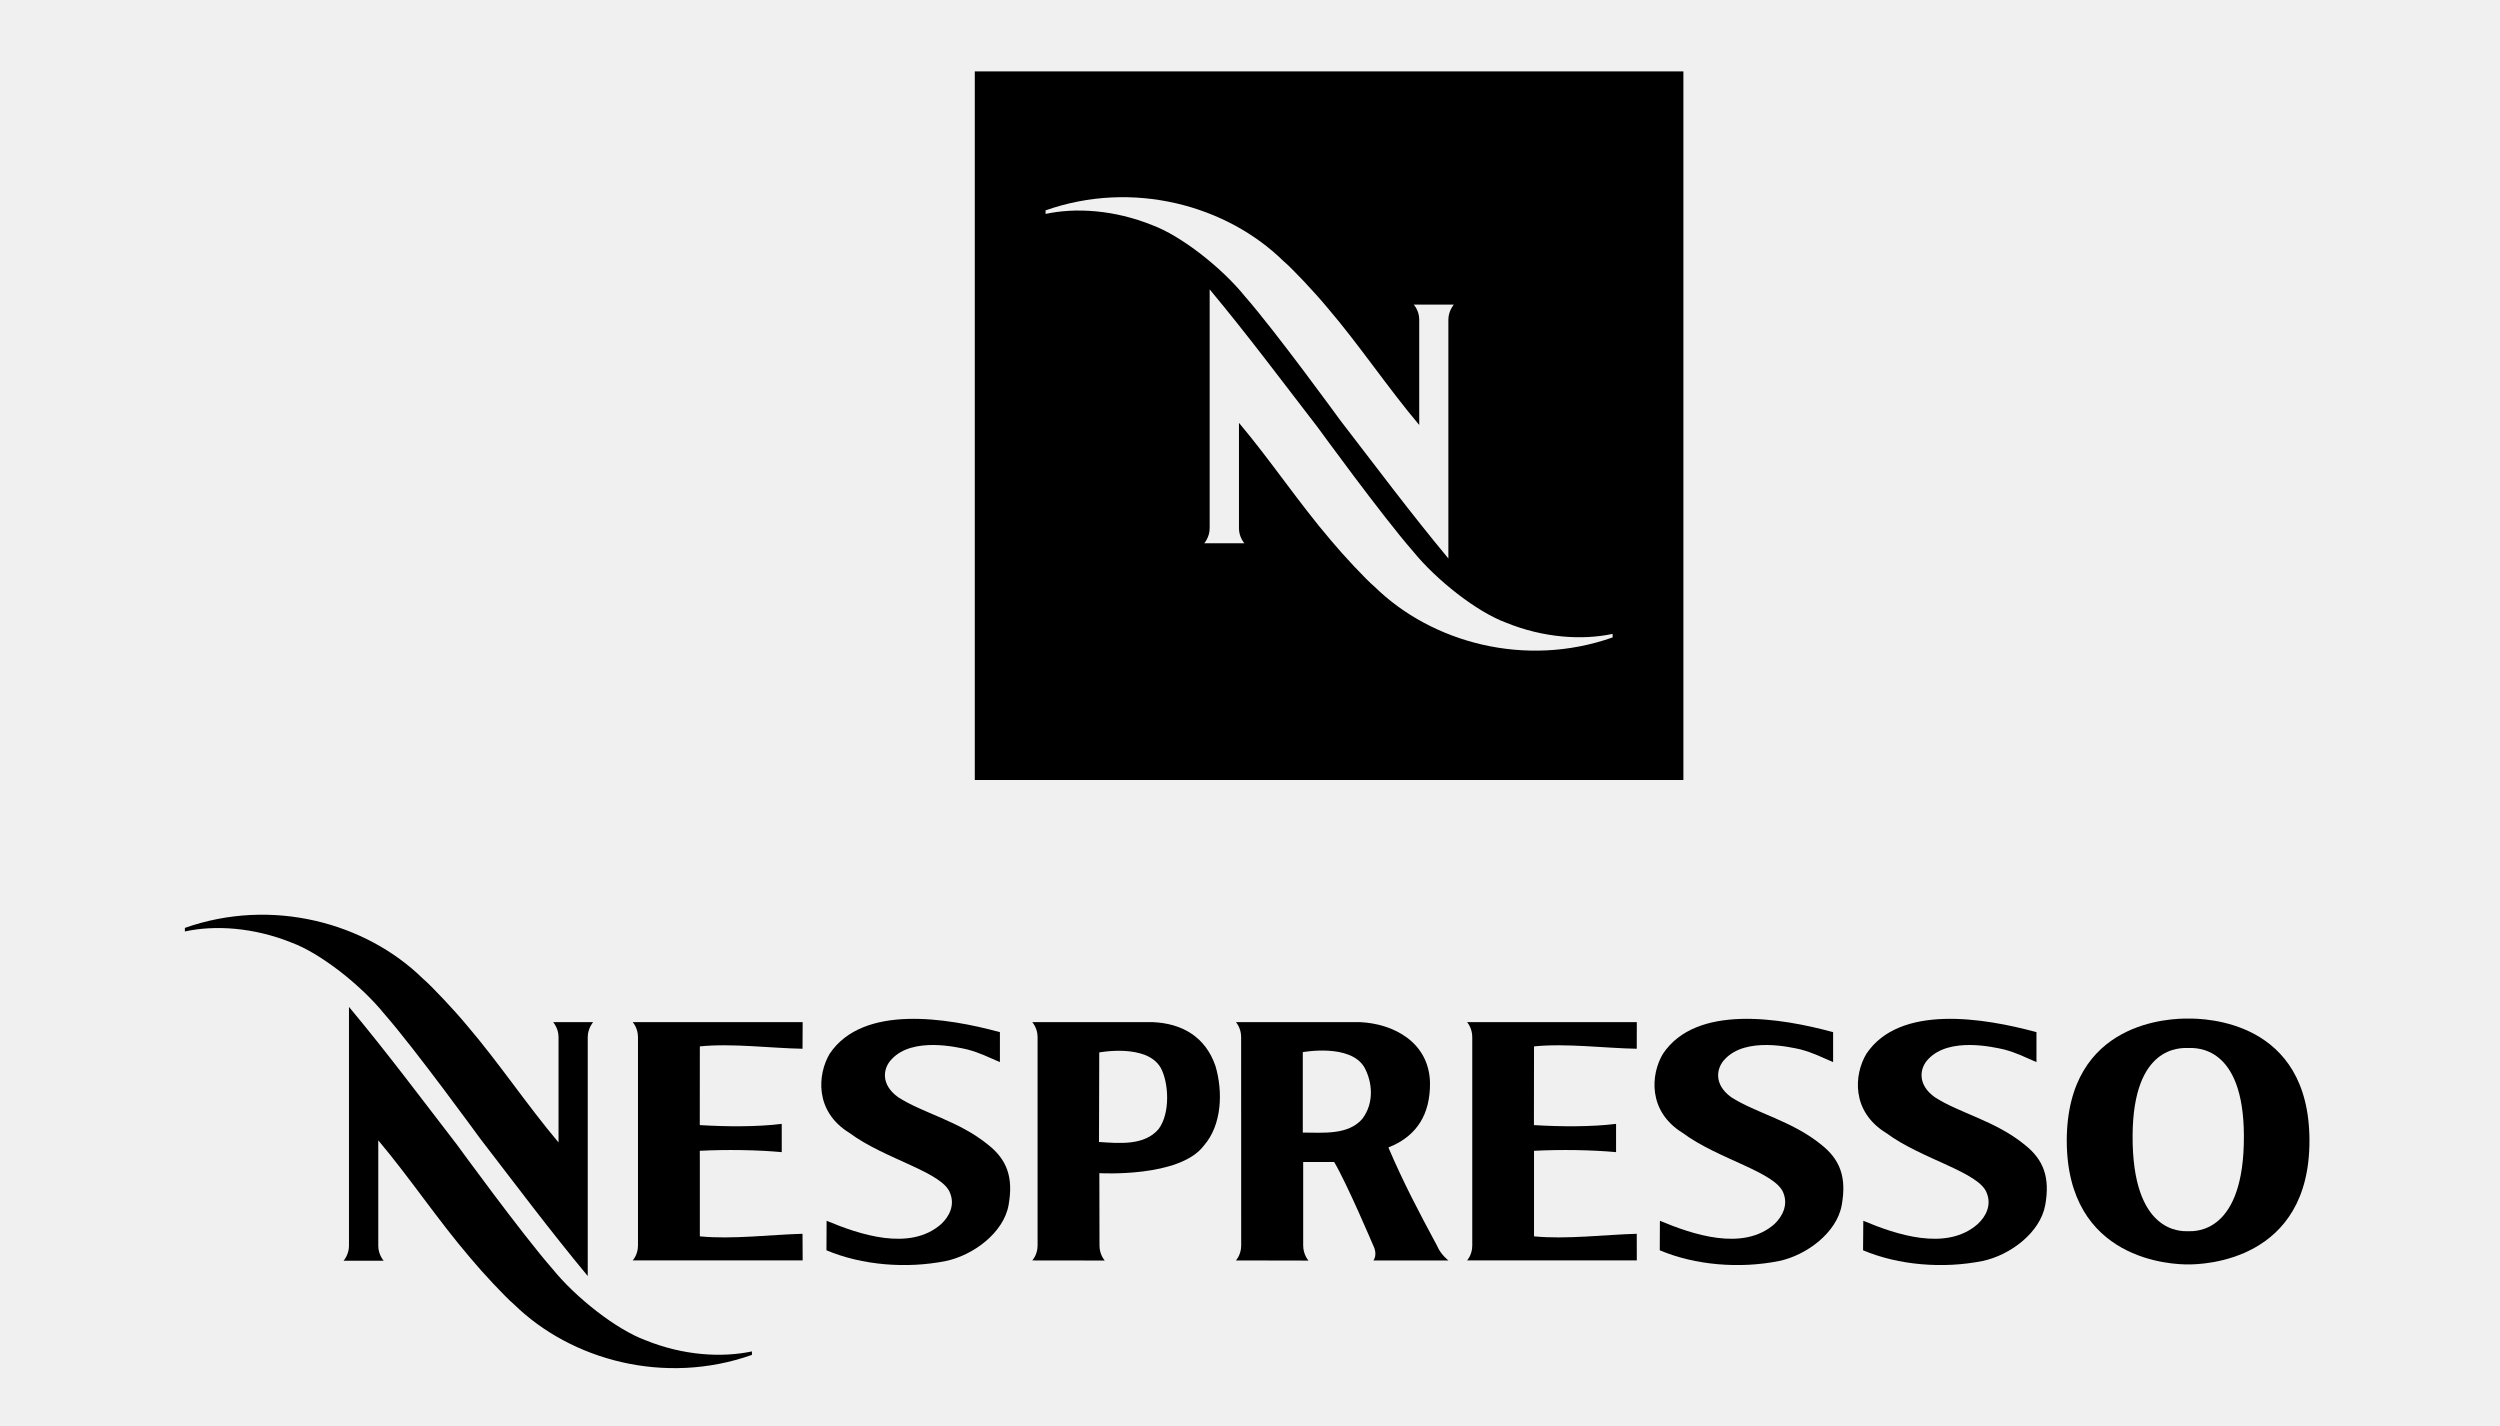
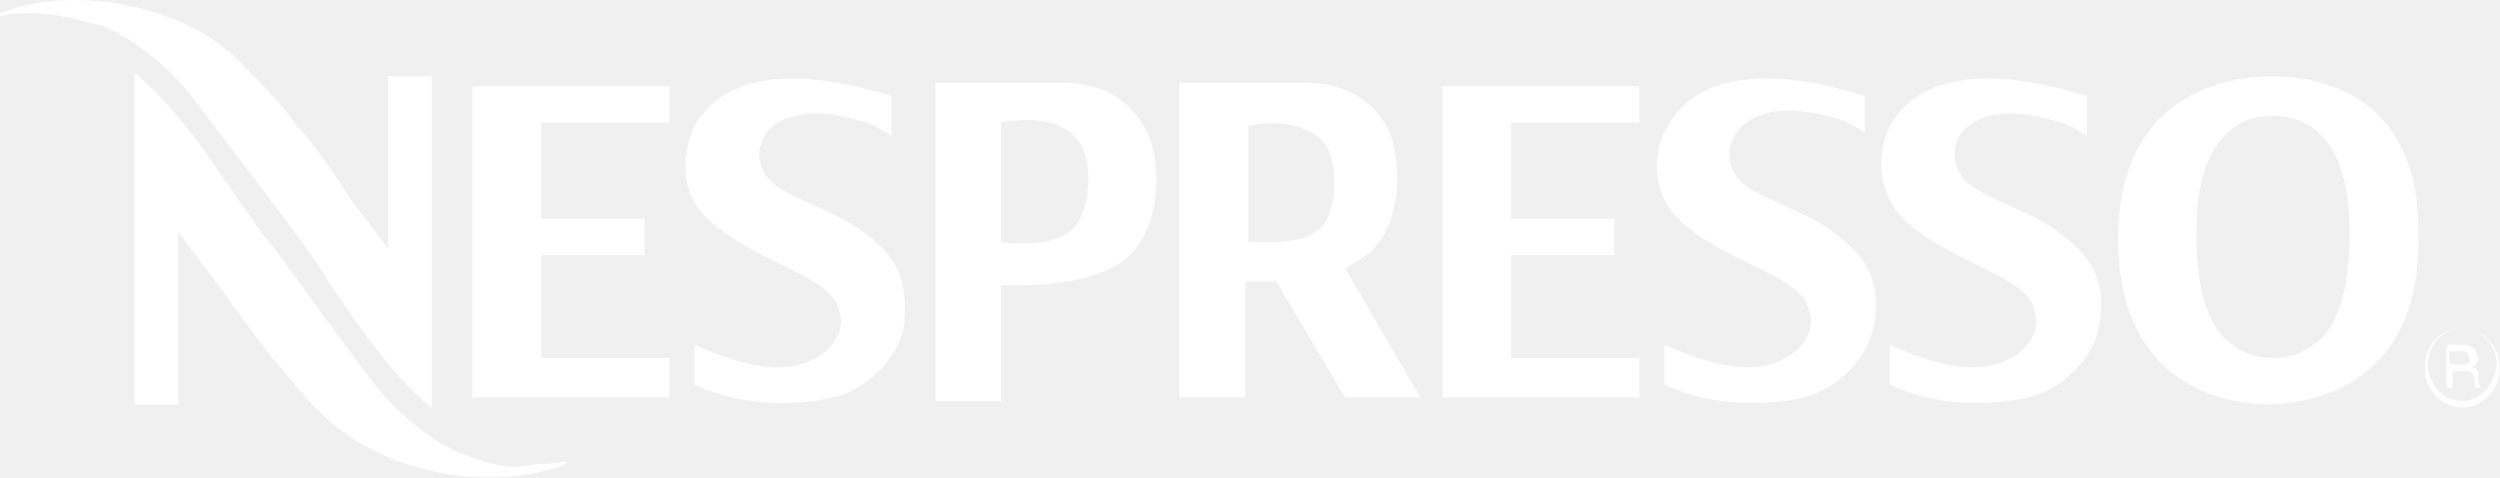
- <svg xmlns="http://www.w3.org/2000/svg" version="1.0" width="771.429" height="440" id="svg45873" viewBox="0 0 771.429 440">
-   <defs id="defs45875">
-     <clipPath id="clipPath31427">
-       <path d="M 521.205,685.804 L 564.35,685.804 L 564.35,659.117 L 521.205,659.117 L 521.205,685.804 z" id="path31429" />
-     </clipPath>
-   </defs>
-   <g transform="translate(367.1429,-126.6479)" id="layer1" style="fill:#000000">
-     <path d="m 308.211,506.568 c 2.082,0 17.173,0.638 17.051,-29.452 -0.106,-27.932 -14.787,-27.096 -17.188,-27.096 l 0.046,0 c -2.401,0 -17.081,-0.836 -17.203,27.096 -0.137,30.09 14.954,29.452 17.021,29.452 l 0.274,0 z m 0.061,10.243 c -5,0.076 -37.673,-1.049 -37.673,-38.281 0.137,-37.111 32.476,-37.613 37.476,-37.582 5.03,-0.03 37.354,0.471 37.415,37.582 0.091,37.233 -32.613,38.357 -37.613,38.281" id="path31407" style="fill:#000000;fill-opacity:1;fill-rule:nonzero;stroke:none" />
-     <path d="m 261.252,445.142 0,9.24 c -3.799,-1.626 -5.972,-2.811 -10.015,-3.906 -3.176,-0.699 -16.777,-3.921 -23.312,2.918 -2.735,2.766 -3.556,7.842 1.915,11.793 7.705,4.985 18.723,7.295 27.765,14.68 5.942,4.681 7.857,10.197 6.352,18.632 -1.55,8.571 -10.911,15.486 -19.315,17.249 -12.234,2.462 -25.987,1.307 -36.898,-3.298 l 0.076,-9.103 c 10.015,4.194 25.592,9.529 35.257,1.049 2.675,-2.447 4.286,-5.896 2.887,-9.483 -2.173,-6.58 -20.136,-10.501 -31.093,-18.662 -10.881,-6.671 -9.893,-18.13 -6.094,-24.437 10.243,-15.349 36.214,-11.109 52.475,-6.671" id="path31409" style="fill:#000000;fill-opacity:1;fill-rule:nonzero;stroke:none" />
-     <path d="m 198.504,445.142 0,9.24 c -3.83,-1.626 -5.988,-2.811 -10.015,-3.906 -3.146,-0.699 -16.808,-3.921 -23.297,2.918 -2.766,2.766 -3.602,7.842 1.824,11.793 7.766,4.985 18.768,7.295 27.841,14.68 5.927,4.681 7.826,10.197 6.307,18.632 -1.52,8.571 -10.927,15.486 -19.285,17.249 -12.234,2.462 -25.987,1.307 -36.868,-3.298 l 0.046,-9.103 c 10.03,4.194 25.592,9.529 35.303,1.049 2.583,-2.447 4.225,-5.896 2.857,-9.483 -2.234,-6.58 -20.166,-10.501 -31.108,-18.662 -10.866,-6.671 -9.893,-18.13 -6.109,-24.437 10.243,-15.349 36.23,-11.109 52.506,-6.671" id="path31411" style="fill:#000000;fill-opacity:1;fill-rule:nonzero;stroke:none" />
-     <path d="m -58.599,445.142 0,9.24 c -3.86,-1.626 -5.988,-2.811 -10.06,-3.906 -3.161,-0.699 -16.762,-3.921 -23.251,2.918 -2.781,2.766 -3.602,7.842 1.869,11.793 7.69,4.985 18.738,7.295 27.78,14.68 5.942,4.681 7.842,10.197 6.337,18.632 -1.52,8.571 -10.942,15.486 -19.3,17.249 -12.218,2.462 -26.002,1.307 -36.898,-3.298 l 0.046,-9.103 c 10.06,4.194 25.622,9.529 35.318,1.049 2.629,-2.447 4.24,-5.896 2.827,-9.483 -2.173,-6.58 -20.106,-10.501 -31.078,-18.662 -10.866,-6.671 -9.863,-18.13 -6.124,-24.437 10.273,-15.349 36.275,-11.109 52.536,-6.671" id="path31413" style="fill:#000000;fill-opacity:1;fill-rule:nonzero;stroke:none" />
-     <path d="m -151.195,508.149 c 9.908,0.988 22.02,-0.532 31.686,-0.79 l 0.046,8.222 -52.46,0 c 0,0 1.641,-1.702 1.641,-4.559 l 0,-64.374 c 0,-2.842 -1.641,-4.605 -1.641,-4.605 l 52.46,0 -0.046,8.222 c -9.665,-0.167 -21.777,-1.748 -31.686,-0.729 0,0 -0.015,22.735 -0.015,24.285 8.13,0.501 17.689,0.577 25.288,-0.38 l 0,8.723 c -7.462,-0.699 -17.233,-0.836 -25.288,-0.41 l 0.015,2.796" id="path31415" style="fill:#000000;fill-opacity:1;fill-rule:nonzero;stroke:none" />
-     <path d="m 106.212,508.149 c 9.908,0.988 21.99,-0.532 31.701,-0.79 l 0.015,8.222 -52.384,0 c 0,0 1.611,-1.702 1.611,-4.559 l 0,-64.374 c 0,-2.842 -1.611,-4.605 -1.611,-4.605 l 52.384,0 -0.015,8.222 c -9.711,-0.167 -21.793,-1.748 -31.701,-0.729 0,0 -0.03,22.735 -0.03,24.285 8.146,0.501 17.705,0.577 25.349,-0.38 l 0,8.723 c -7.477,-0.699 -17.279,-0.836 -25.318,-0.41 l 0,2.796" id="path31417" style="fill:#000000;fill-opacity:1;fill-rule:nonzero;stroke:none" />
-     <path d="m 34.862,451.312 0,24.817 c 6.322,0 13.981,0.836 18.373,-4.24 3.738,-4.969 3.1,-11.367 0.623,-15.911 -4.392,-7.401 -18.996,-4.665 -18.996,-4.665 m 0.122,33.905 0,25.805 c 0.015,2.842 1.641,4.605 1.641,4.605 l -22.4,-0.046 c 0,0 1.611,-1.702 1.626,-4.559 l -0.015,-64.374 c 0,-2.842 -1.611,-4.605 -1.611,-4.605 l 38.205,0 c 10.38,0.441 21.367,6.17 21.686,18.647 0.122,10.182 -4.392,16.063 -11.185,19.315 -1.292,0.608 -1.201,0.456 -1.641,0.76 4.817,11.2 9.179,19.452 14.984,30.257 1.185,2.842 3.526,4.559 3.526,4.559 l -23.145,0 c 0,0 1.398,-1.717 -0.03,-4.559 0,0 -8.222,-19.376 -12.082,-25.805" id="path31419" style="fill:#000000;fill-opacity:1;fill-rule:nonzero;stroke:none" />
-     <path d="m -27.947,451.403 -0.076,27.628 c 6.398,0.426 13.996,1.14 18.373,-3.966 3.738,-4.954 3.131,-14.544 0.623,-19.011 -4.392,-7.447 -18.92,-4.65 -18.92,-4.65 m 0.076,59.618 c 0,2.842 1.626,4.589 1.626,4.589 l -22.385,-0.03 c 0,0 1.656,-1.702 1.656,-4.559 l 0,-64.374 c 0,-2.842 -1.656,-4.605 -1.656,-4.605 l 37.005,0 c 9.285,0.334 16.504,4.605 19.559,13.601 2.31,7.887 2.006,18.115 -3.617,24.528 -7.492,9.939 -32.233,8.48 -32.233,8.48" id="path31421" style="fill:#000000;fill-opacity:1;fill-rule:nonzero;stroke:none" />
-     <g transform="matrix(15.197,0,0,-15.197,-8230.848,10570.859)" id="g31423" style="fill:#000000">
-       <g clip-path="url(#clipPath31427)" id="g31425" style="fill:#000000">
-         <path d="m 528.682,666.501 c 0,0 0.11,-0.123 0.11,-0.3 l 0,-2.143 c -0.64,0.758 -1.207,1.614 -1.867,2.385 -0.245,0.296 -0.711,0.792 -0.889,0.943 -1.157,1.133 -3.06,1.653 -4.831,1.028 l 0,-0.072 c 0.607,0.132 1.394,0.085 2.167,-0.227 0.58,-0.213 1.406,-0.858 1.884,-1.449 0.618,-0.704 1.934,-2.515 1.934,-2.515 0.756,-0.982 1.423,-1.875 2.195,-2.805 l 0,4.855 c 0.002,0.177 0.11,0.3 0.11,0.3" id="path31431" style="fill:#000000;fill-opacity:1;fill-rule:nonzero;stroke:none" />
-         <path d="m 525.242,661.656 c 0,0 -0.11,0.122 -0.11,0.3 l 0,2.144 c 0.639,-0.758 1.208,-1.615 1.868,-2.386 0.245,-0.295 0.708,-0.792 0.888,-0.944 1.158,-1.133 3.058,-1.653 4.831,-1.026 l 0,0.071 c -0.607,-0.13 -1.395,-0.086 -2.167,0.229 -0.579,0.213 -1.406,0.856 -1.883,1.447 -0.619,0.705 -1.935,2.515 -1.935,2.515 -0.757,0.982 -1.424,1.877 -2.197,2.804 l 0,-4.854 c 0,-0.178 -0.11,-0.3 -0.11,-0.3" id="path31433" style="fill:#000000;fill-opacity:1;fill-rule:nonzero;stroke:none" />
-       </g>
+ <svg xmlns="http://www.w3.org/2000/svg" viewBox="0.02 0.00 99.14 18.93">
+   <defs />
+   <g id="Page-1" stroke="none" stroke-width="1" fill="none" fill-rule="evenodd">
+     <g id="nespresso_logo" fill="#FFFFFF">
+       <path d="M90.095,3.023 C88.606,3.023 84.016,3.549 84.016,9.463 C84.016,15.772 88.979,16.034 89.971,16.034 C90.591,16.034 92.825,15.903 94.314,14.326 C95.43,13.143 95.927,11.566 95.927,9.463 C96.051,3.417 91.584,3.023 90.095,3.023 L90.095,3.023 Z M91.956,13.537 C91.584,13.8 91.088,14.194 90.219,14.194 L90.095,14.194 C89.227,14.194 88.73,13.8 88.358,13.537 C87.49,12.749 87.117,11.303 87.117,9.2 C87.117,5.257 88.979,4.6 90.095,4.6 L90.219,4.6 C91.336,4.6 93.197,5.257 93.197,9.2 C93.197,11.303 92.825,12.749 91.956,13.537 Z M18.38,18.006 C17.264,17.612 15.651,16.297 14.782,15.114 C13.666,13.669 10.812,9.726 10.812,9.726 C10.316,9.2 9.943,8.543 9.447,7.886 C8.206,6.046 6.842,4.074 5.353,2.891 L5.353,16.034 L7.09,16.034 L7.09,9.2 L8.579,11.171 C9.323,12.223 10.192,13.406 10.812,14.194 C11.308,14.72 12.425,16.166 12.797,16.429 C14.41,18.006 16.892,18.926 19.373,18.926 C20.49,18.926 21.482,18.794 22.475,18.4 L22.475,18.269 C22.103,18.4 21.606,18.4 21.234,18.4 C20.366,18.663 19.373,18.4 18.38,18.006 L18.38,18.006 Z M7.71,3.943 C8.827,5.389 11.805,9.331 11.805,9.331 C12.177,9.857 12.673,10.514 13.045,11.171 C14.286,13.012 15.651,14.983 17.14,16.166 L17.14,3.023 L15.403,3.023 L15.403,9.857 L13.914,7.886 C13.169,6.703 12.425,5.651 11.681,4.863 C11.308,4.206 9.943,2.891 9.571,2.497 C8.082,0.92 5.477,1.86105945e-05 2.995,1.86105945e-05 C2.003,1.86105945e-05 1.01,0.131 0.018,0.526 L0.018,0.657 C0.39,0.526 0.886,0.526 1.258,0.526 C2.251,0.526 3.119,0.789 4.112,1.051 C5.229,1.446 6.842,2.76 7.71,3.943 L7.71,3.943 Z M73.345,9.726 C71.98,8.411 70.367,8.149 69.251,7.36 C68.382,6.703 68.506,5.783 68.879,5.257 C69.871,3.943 71.98,4.469 72.477,4.6 C73.097,4.731 73.345,4.863 73.966,5.257 L73.966,3.811 C71.484,3.023 67.638,2.366 66.149,4.994 C65.529,6.046 65.405,7.886 67.017,9.069 C68.63,10.383 71.484,11.04 71.732,12.223 C71.98,12.88 71.732,13.406 71.36,13.8 C69.871,15.246 67.514,14.326 66.025,13.669 L66.025,15.246 C67.638,16.034 69.747,16.166 71.484,15.772 C72.725,15.509 74.09,14.326 74.338,12.88 C74.586,11.434 74.214,10.514 73.345,9.726 L73.345,9.726 Z M82.279,9.726 C80.914,8.411 79.301,8.149 78.184,7.36 C77.316,6.703 77.44,5.783 77.812,5.257 C78.804,4.074 80.79,4.6 81.286,4.731 C81.906,4.863 82.154,4.994 82.775,5.389 L82.775,3.811 C80.293,3.023 76.447,2.366 74.958,4.994 C74.462,6.046 74.338,7.886 75.951,9.069 C77.564,10.383 80.417,11.04 80.666,12.223 C80.914,12.88 80.666,13.406 80.293,13.8 C78.804,15.246 76.447,14.326 74.958,13.669 L74.958,15.246 C76.571,16.034 78.556,16.166 80.417,15.772 C81.658,15.509 83.023,14.326 83.271,12.88 C83.519,11.434 83.147,10.514 82.279,9.726 L82.279,9.726 Z M57.216,15.772 L65.032,15.772 L65.032,14.194 L59.945,14.194 L59.945,10.12 L64.04,10.12 L64.04,8.674 L59.945,8.674 L59.945,4.863 L65.032,4.863 L65.032,3.417 L57.216,3.417 L57.216,15.772 Z M34.882,9.726 C33.517,8.411 31.905,8.149 30.788,7.36 C29.919,6.703 30.043,5.783 30.416,5.257 C31.408,4.074 33.393,4.6 33.89,4.731 C34.51,4.863 34.758,4.994 35.379,5.389 L35.379,3.811 C32.897,3.023 29.051,2.366 27.562,4.994 C27.066,6.046 26.818,7.886 28.555,9.069 C30.168,10.383 33.021,11.04 33.269,12.223 C33.518,12.88 33.269,13.406 32.897,13.8 C31.408,15.246 29.051,14.326 27.562,13.669 L27.562,15.246 C29.175,16.034 31.284,16.166 33.021,15.772 C34.262,15.509 35.627,14.326 35.875,12.88 C35.999,11.434 35.751,10.514 34.882,9.726 L34.882,9.726 Z M18.753,15.772 L26.569,15.772 L26.569,14.194 L21.482,14.194 L21.482,10.12 L25.577,10.12 L25.577,8.674 L21.482,8.674 L21.482,4.863 L26.569,4.863 L26.569,3.417 L18.753,3.417 L18.753,15.772 Z M42.203,3.286 L37.116,3.286 L37.116,15.903 L39.721,15.903 L39.721,11.303 C39.721,11.303 43.816,11.566 45.056,9.857 C45.925,8.806 46.049,6.966 45.677,5.651 C45.056,3.943 43.692,3.286 42.203,3.286 L42.203,3.286 Z M42.699,8.937 C41.955,9.726 40.714,9.726 39.721,9.594 L39.721,4.863 C39.721,4.863 41.955,4.337 42.823,5.651 C43.319,6.309 43.319,8.017 42.699,8.937 L42.699,8.937 Z M54.61,9.726 C55.479,8.674 55.603,6.966 55.23,5.52 C54.734,4.074 53.369,3.286 51.88,3.286 L46.793,3.286 L46.793,15.772 L49.399,15.772 L49.399,11.172 L50.64,11.172 L53.369,15.772 L56.347,15.772 L53.369,10.646 C53.742,10.383 54.362,10.12 54.61,9.726 L54.61,9.726 Z M52.501,8.937 C51.756,9.726 50.516,9.594 49.523,9.594 L49.523,4.994 C49.523,4.994 51.632,4.469 52.625,5.783 C52.997,6.44 53.121,8.017 52.501,8.937 L52.501,8.937 Z M97.664,13.012 C96.795,13.012 96.175,13.669 96.175,14.589 C96.175,15.509 96.919,16.166 97.664,16.166 C98.408,16.166 99.153,15.509 99.153,14.589 C99.153,13.669 98.408,13.012 97.664,13.012 Z M97.664,15.903 C96.919,15.903 96.299,15.246 96.299,14.457 C96.299,13.669 96.919,13.011 97.664,13.011 C98.408,13.011 99.028,13.669 99.028,14.457 C98.904,15.377 98.284,15.903 97.664,15.903 Z M98.036,14.589 C98.036,14.589 98.284,14.457 98.284,14.194 C98.284,13.932 98.036,13.669 97.788,13.669 L97.043,13.669 L97.043,15.377 L97.291,15.377 L97.291,14.72 L97.788,14.72 C98.036,14.72 98.16,14.852 98.16,15.114 L98.16,15.377 L98.408,15.377 C98.284,15.246 98.284,15.114 98.284,14.852 C98.284,14.589 98.16,14.589 98.036,14.589 L98.036,14.589 Z M97.664,14.457 L97.167,14.457 L97.167,13.932 L97.664,13.932 C97.788,13.932 97.912,13.932 97.912,14.194 C98.036,14.326 97.912,14.457 97.664,14.457 Z" id="Shape" />
    </g>
-     <path d="M 130.467,323.338 C 103.522,332.851 74.633,324.949 57.05,307.731 54.314,305.436 47.263,297.868 43.54,293.385 33.525,281.668 24.878,268.644 15.167,257.125 l 0,32.582 c 0,2.72 1.672,4.574 1.672,4.574 l -12.386,0 c 0,0 1.656,-1.854 1.672,-4.574 l 0,-73.766 C 17.872,230.044 27.993,243.645 39.497,258.553 c 0,0 19.999,27.507 29.406,38.236 7.264,8.966 19.817,18.738 28.631,21.975 11.732,4.787 23.707,5.456 32.932,3.48 l 0,1.094 z m -174.978,-130.679 0,-1.094 c 26.914,-9.498 55.819,-1.596 73.402,15.638 2.72,2.28 9.787,9.817 13.51,14.316 10.03,11.732 18.647,24.726 28.388,36.26 l 0,-32.582 c 0,-2.69 -1.687,-4.559 -1.687,-4.559 l 12.355,0 c 0,0 -1.626,1.869 -1.672,4.559 l 0,73.781 c -11.732,-14.118 -21.853,-27.704 -33.342,-42.612 0,0 -20.014,-27.537 -29.406,-38.236 -7.249,-8.981 -19.817,-18.768 -28.616,-22.005 -11.762,-4.757 -23.707,-5.456 -32.932,-3.465 m -21.838,174.674 218.654,0 0,-218.654 -218.654,0 0,218.654 z" id="path31435" style="fill:#000000;fill-opacity:1;fill-rule:nonzero;stroke:none" />
  </g>
</svg>
